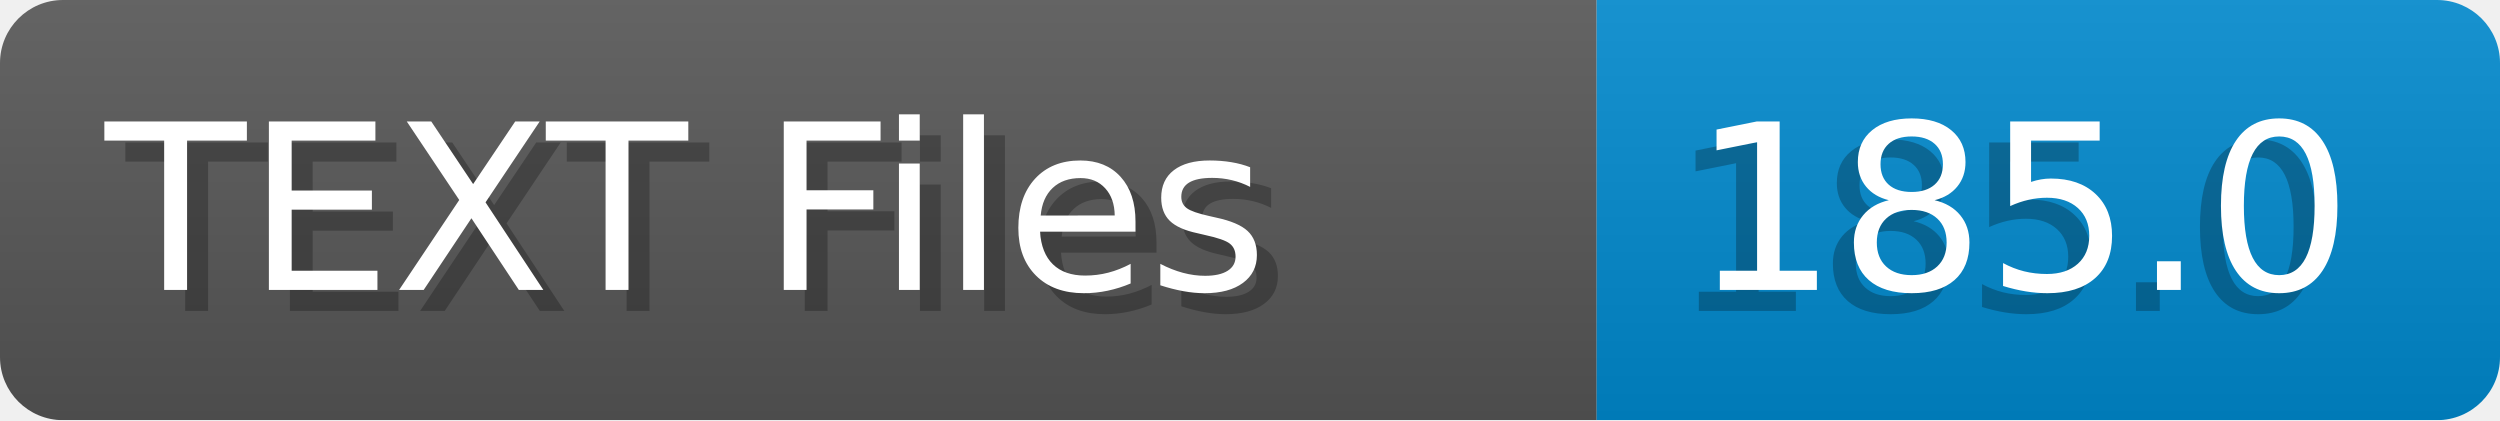
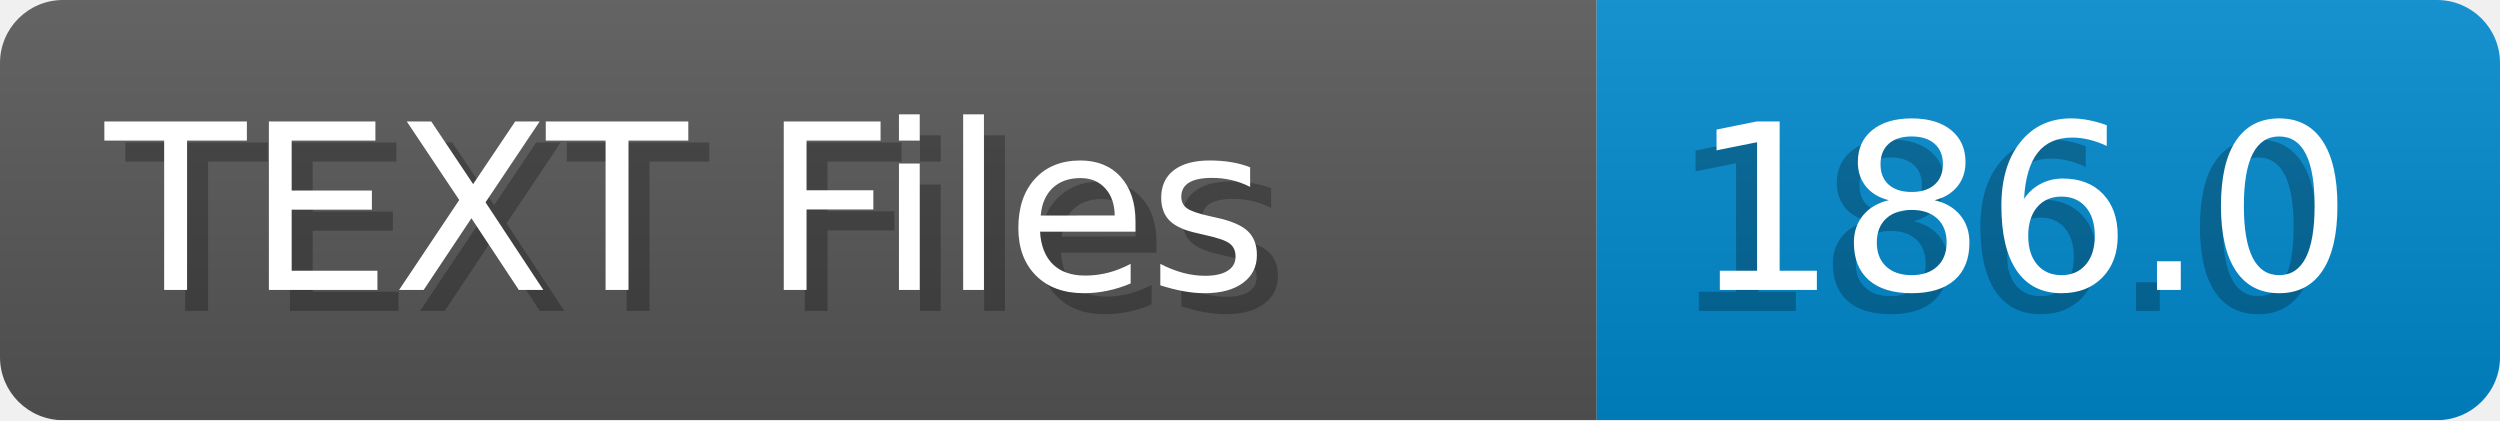
- <svg xmlns="http://www.w3.org/2000/svg" width="119.0" height="20" viewBox="0 0 1190.0 200" role="img" aria-label="TEXT Files: 185.0">
+ <svg xmlns="http://www.w3.org/2000/svg" width="119.0" height="20" viewBox="0 0 1190.0 200" role="img" aria-label="TEXT Files: 186.0">
  <linearGradient id="a" x2="0" y2="100%">
    <stop offset="0" stop-opacity=".1" stop-color="#EEE" />
    <stop offset="1" stop-opacity=".1" />
  </linearGradient>
  <mask id="m">
    <rect width="1190.0" height="200" rx="30" fill="#FFF" />
  </mask>
  <g mask="url(#m)">
    <rect width="760.0" height="200" fill="#555" />
    <rect width="430.0" height="200" fill="#08C" x="760.0" />
    <rect width="1190.0" height="200" fill="url(#a)" />
  </g>
  <g aria-hidden="true" fill="#fff" text-anchor="start" font-family="Verdana,DejaVu Sans,sans-serif" font-size="110">
    <text x="60" y="148" textLength="660.0" fill="#000" opacity="0.25">TEXT Files</text>
    <text x="50" y="138" textLength="660.0">TEXT Files</text>
-     <text x="795.0" y="148" textLength="330.0" fill="#000" opacity="0.25">185.0</text>
-     <text x="805.0" y="138" textLength="330.0">185.0</text>
+     <text x="795.0" y="148" textLength="330.0" fill="#000" opacity="0.25">186.0</text>
+     <text x="805.0" y="138" textLength="330.0">186.0</text>
  </g>
</svg>
